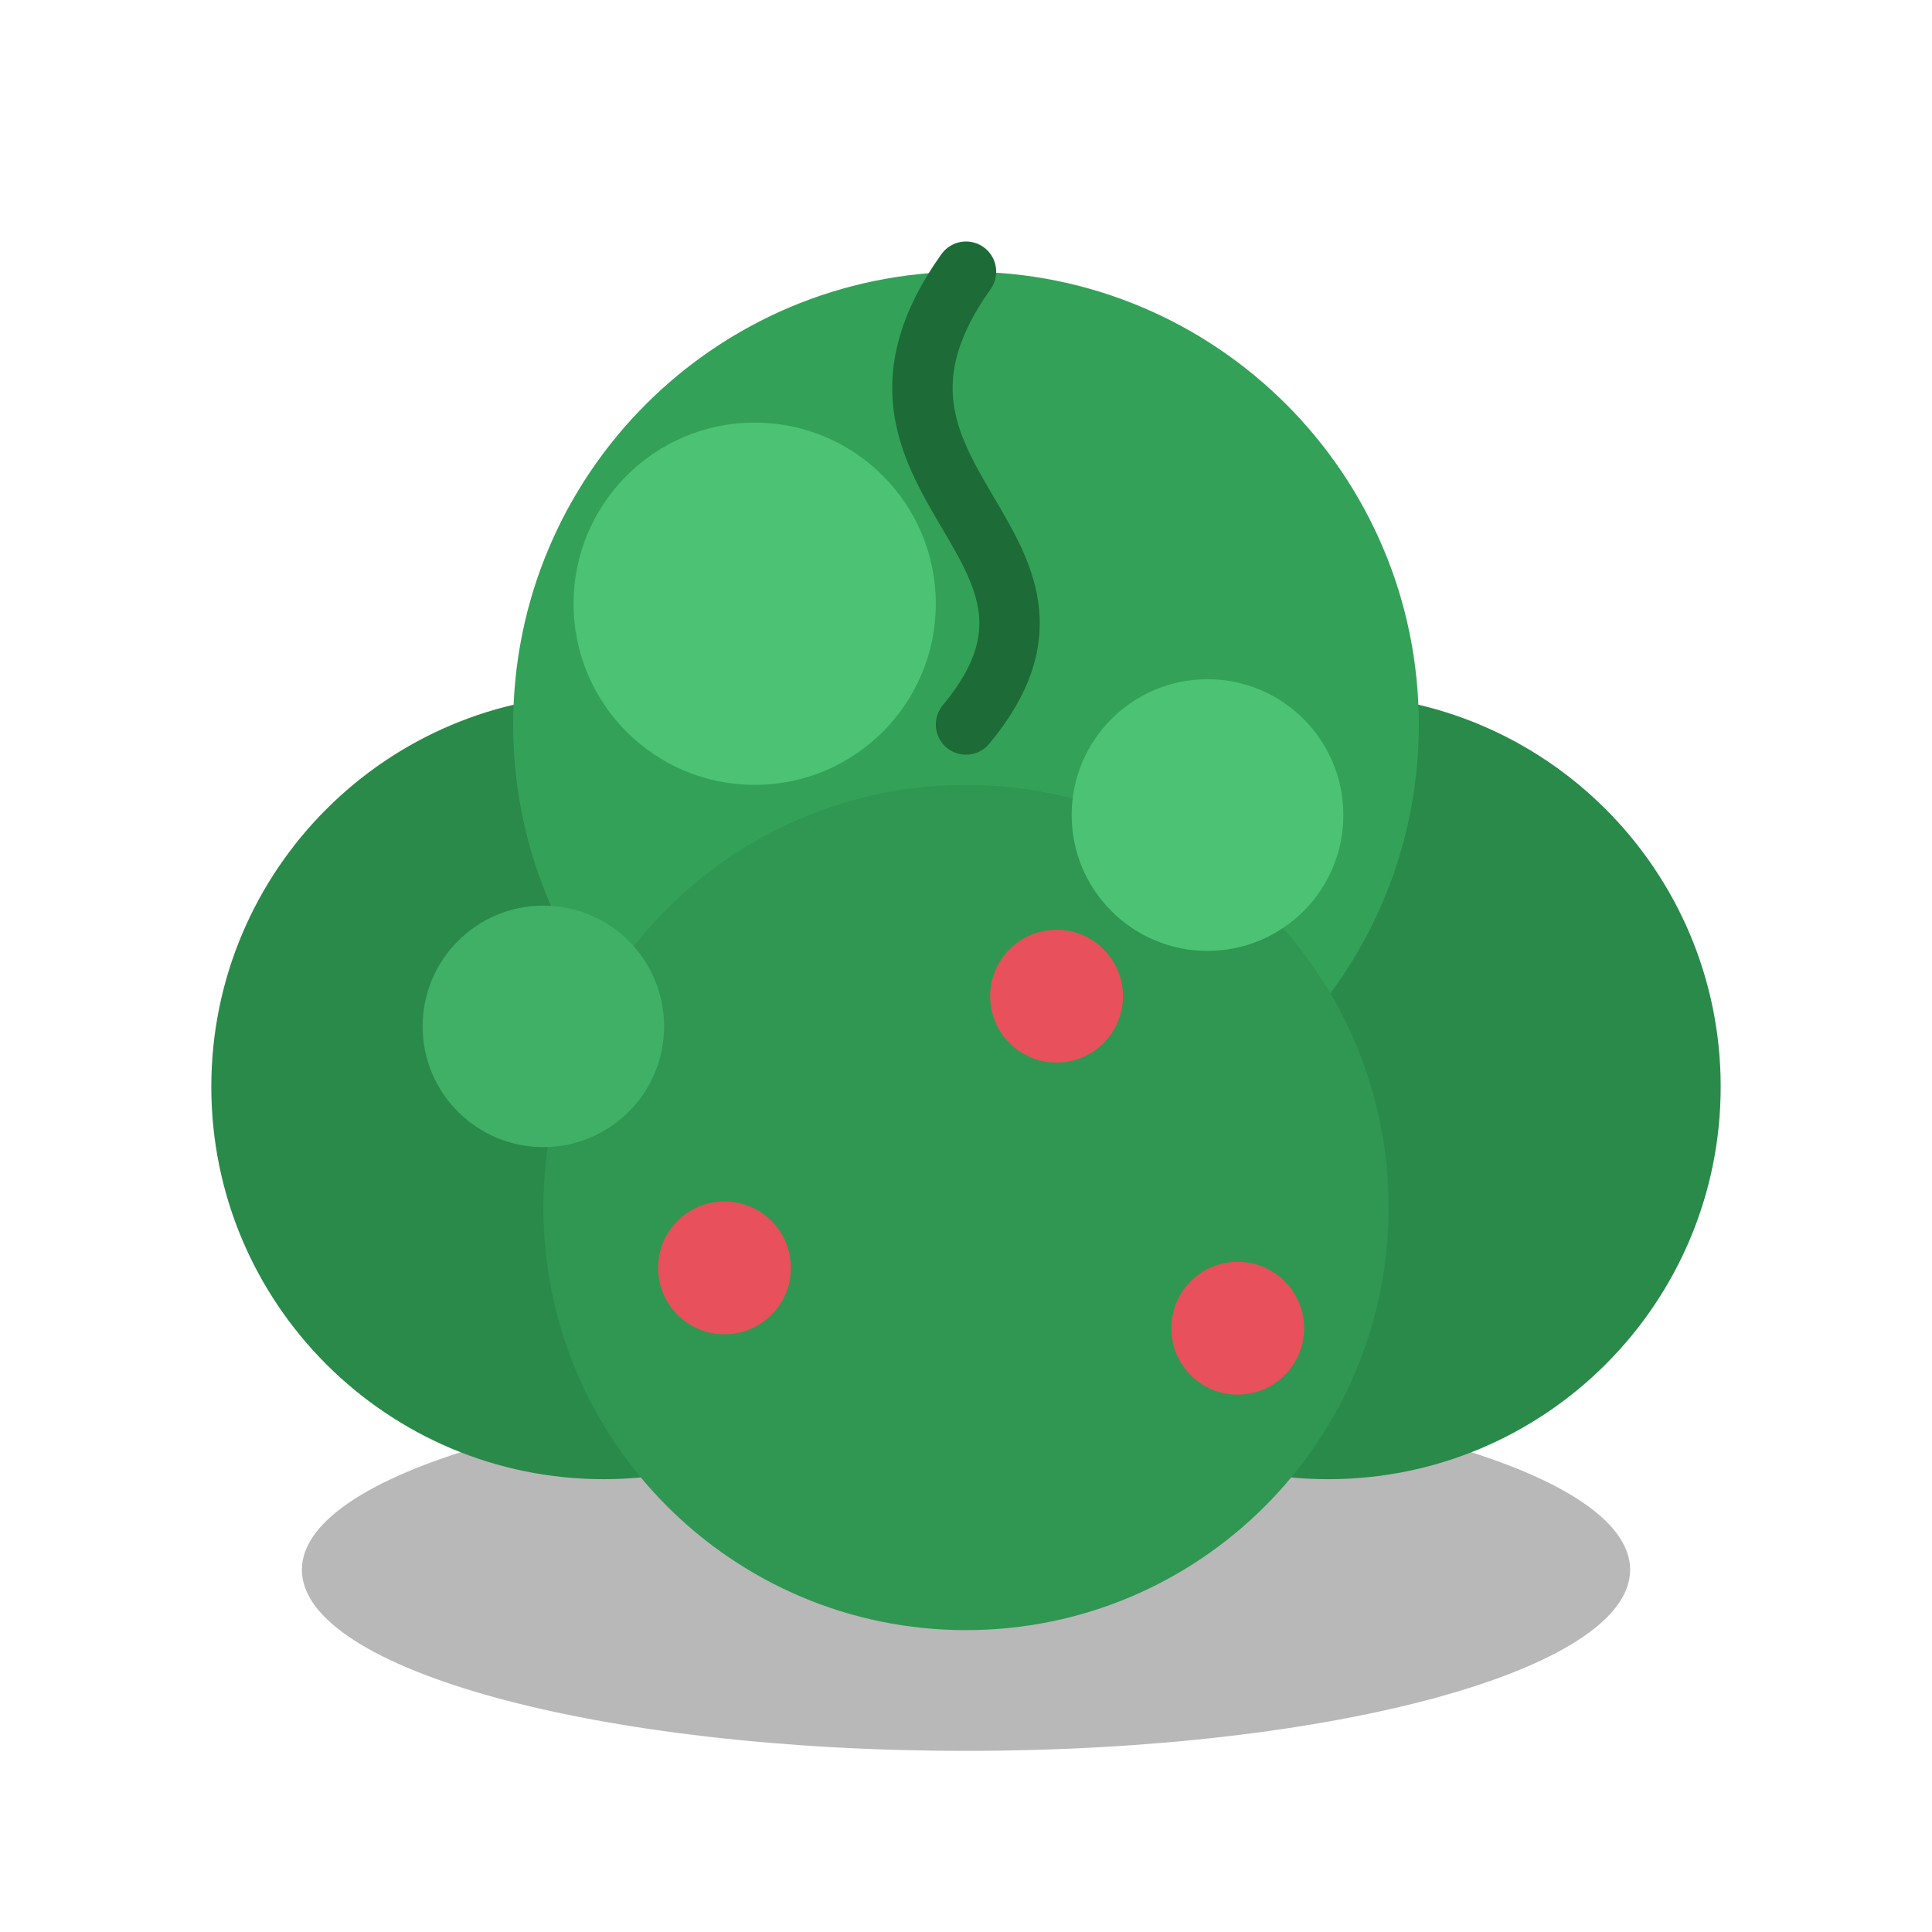
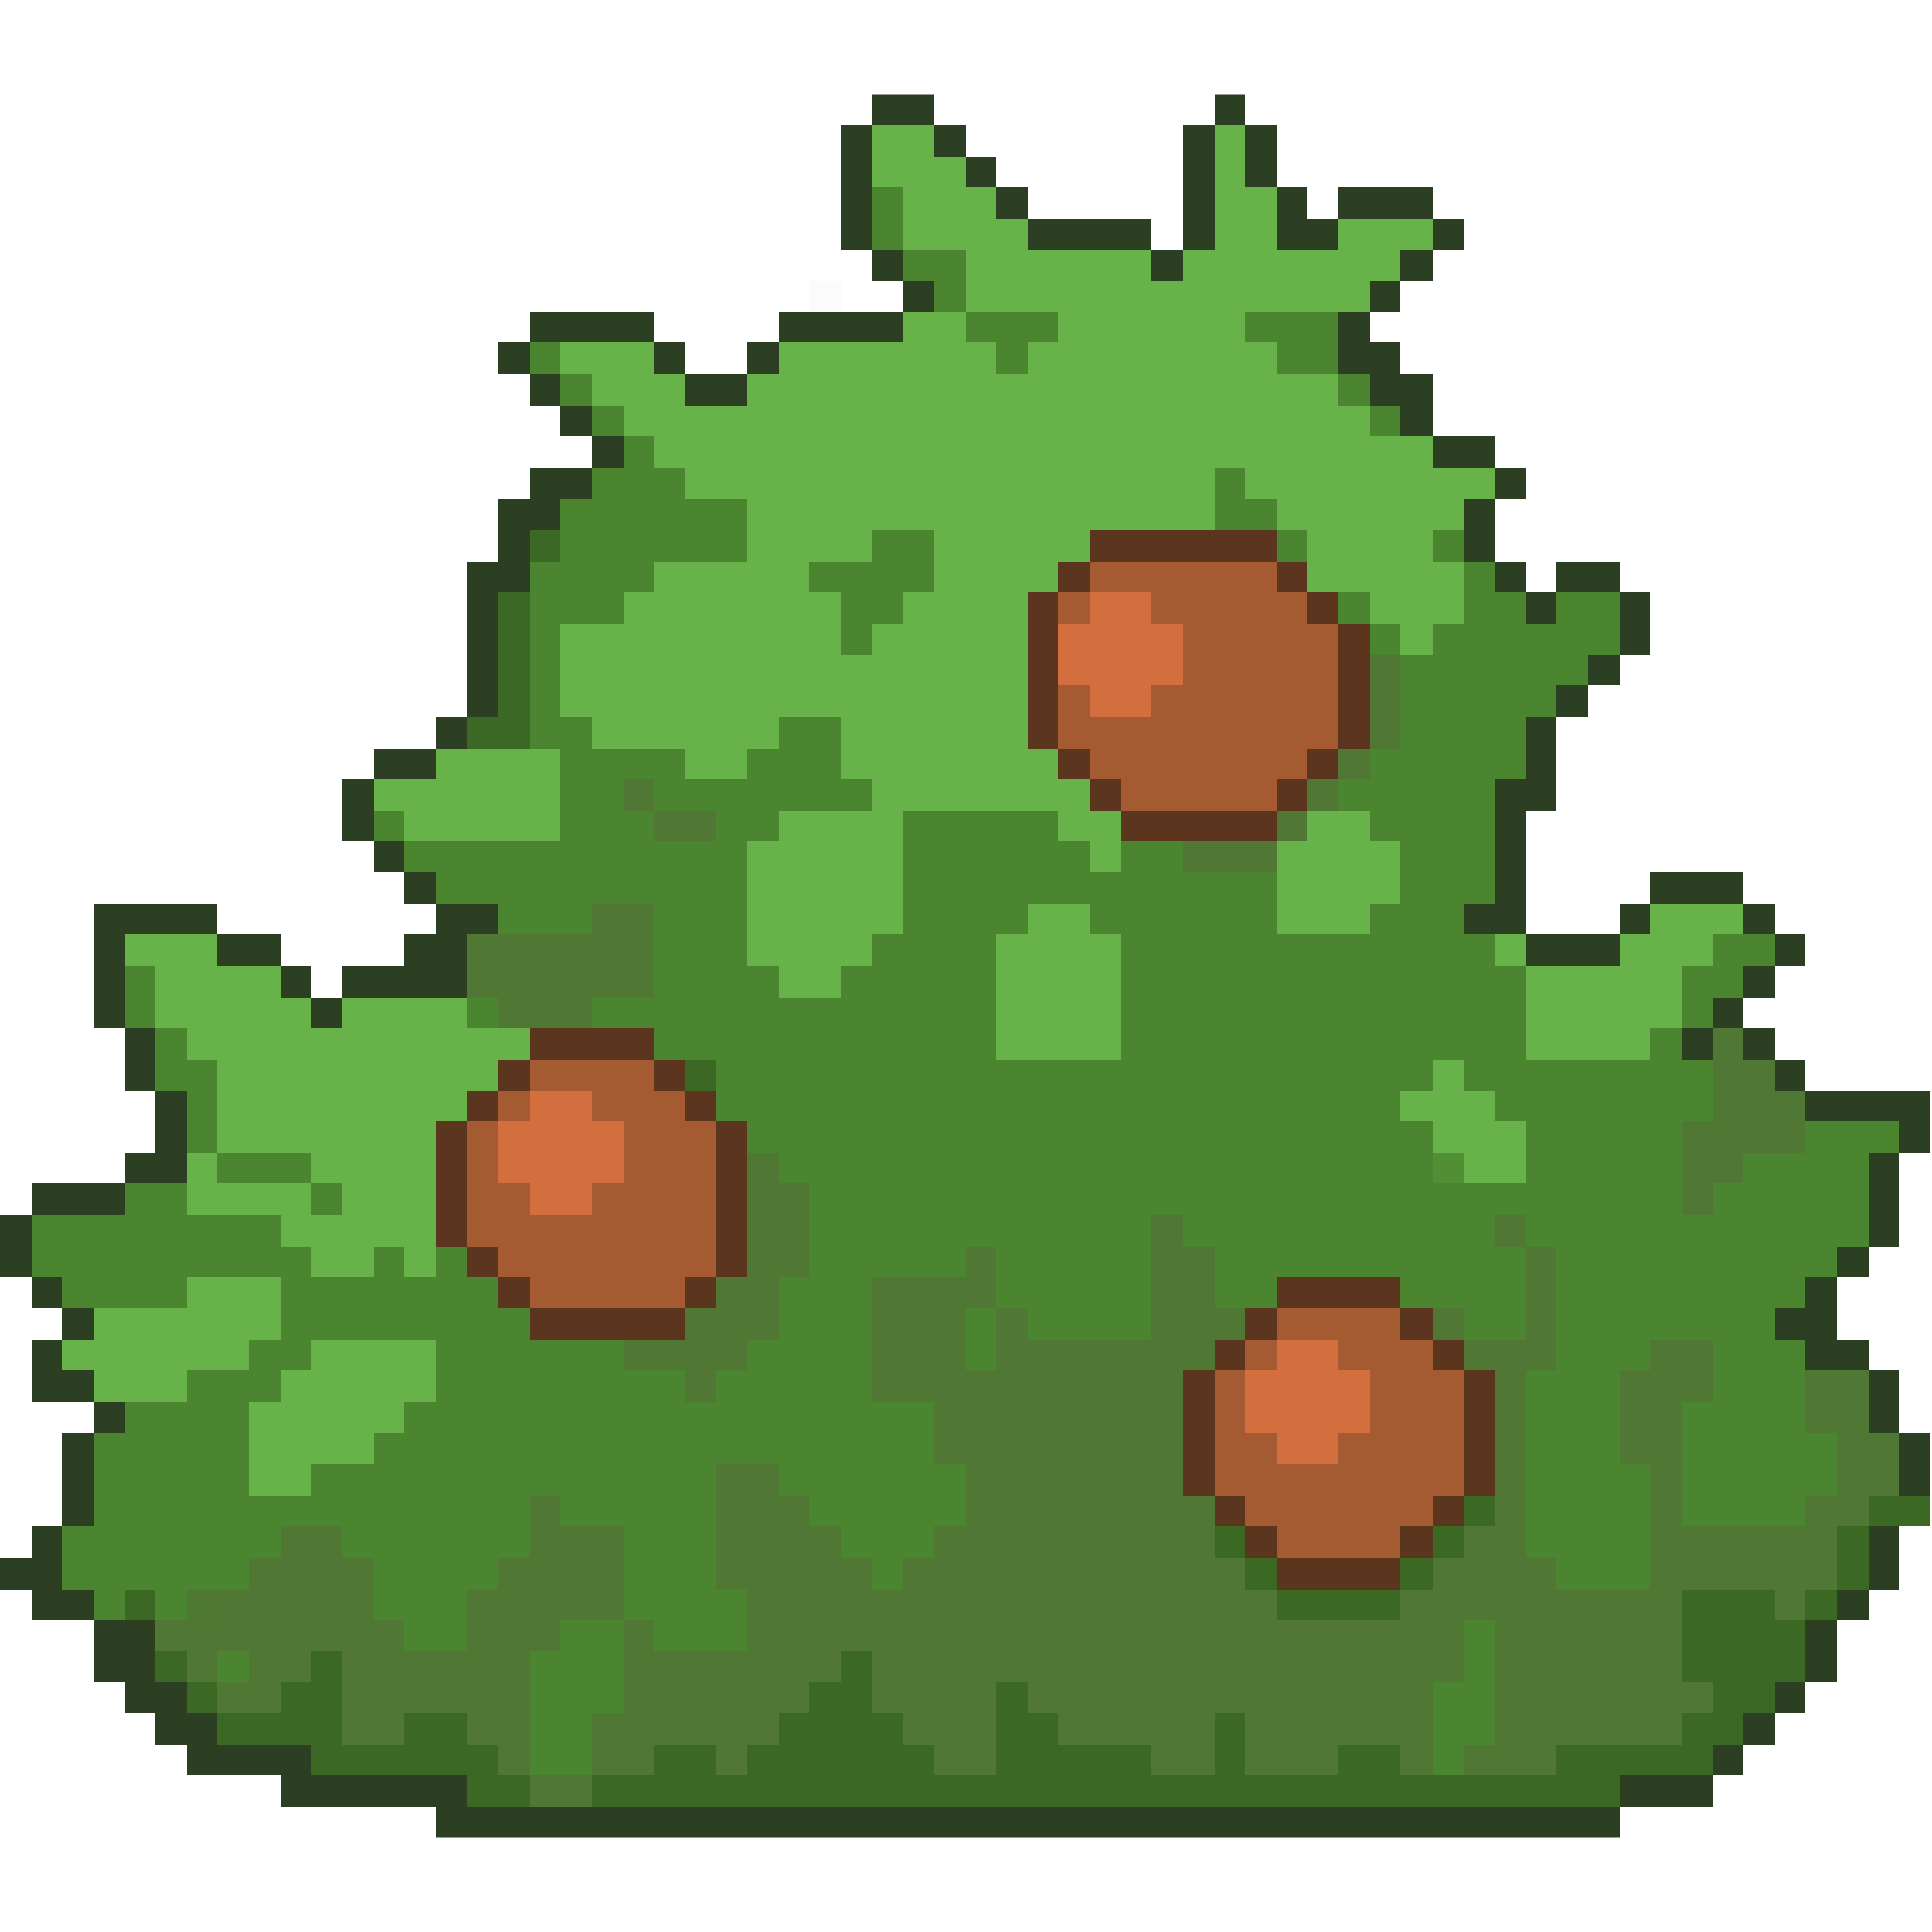
- <svg xmlns="http://www.w3.org/2000/svg" width="128" height="128" viewBox="0 0 64 64">
-   <ellipse cx="32" cy="52" rx="22" ry="6" fill="#000" opacity="0.28" />
-   <circle cx="20" cy="36" r="13" fill="#2a8a4a" />
-   <circle cx="44" cy="36" r="13" fill="#2a8a4a" />
-   <circle cx="32" cy="24" r="15" fill="#33a258" />
-   <circle cx="32" cy="40" r="14" fill="#2f9752" />
-   <circle cx="25" cy="20" r="6" fill="#4cc274" />
-   <circle cx="40" cy="27" r="4.5" fill="#4cc274" />
-   <circle cx="18" cy="34" r="4" fill="#3fb066" />
-   <circle cx="24" cy="42" r="2.2" fill="#e8505b" />
-   <circle cx="41" cy="44" r="2.2" fill="#e8505b" />
-   <circle cx="35" cy="33" r="2.2" fill="#e8505b" />
-   <path d="M32 9 C27 16 37 18 32 24" fill="none" stroke="#1d6b37" stroke-width="2" stroke-linecap="round" />
+ <svg xmlns="http://www.w3.org/2000/svg" width="1280" height="1280" viewBox="0 0 1280 1280" shape-rendering="crispEdges">
+   <rect x="578" y="62" width="41" height="1" fill="#2c4022" opacity="0.502" />
+   <rect x="805" y="62" width="20" height="1" fill="#2c4022" opacity="0.502" />
+   <rect x="578" y="63" width="41" height="20" fill="#2c3f22" />
+   <rect x="805" y="63" width="20" height="20" fill="#2c3f22" />
+   <rect x="578" y="83" width="41" height="21" fill="#67b249" />
+   <rect x="619" y="83" width="21" height="21" fill="#2c3f22" />
+   <rect x="578" y="104" width="62" height="20" fill="#67b249" />
+   <rect x="640" y="104" width="20" height="20" fill="#2c3f22" />
+   <rect x="805" y="83" width="20" height="41" fill="#67b249" />
+   <rect x="825" y="83" width="21" height="41" fill="#2c3f22" />
+   <rect x="598" y="124" width="62" height="21" fill="#67b249" />
+   <rect x="660" y="124" width="21" height="21" fill="#2c3f22" />
+   <rect x="846" y="124" width="20" height="21" fill="#2c3f22" />
+   <rect x="887" y="124" width="62" height="21" fill="#2c3f22" />
+   <rect x="557" y="83" width="21" height="83" fill="#2c3f22" />
+   <rect x="578" y="124" width="20" height="42" fill="#4b852f" />
+   <rect x="598" y="145" width="83" height="21" fill="#67b249" />
+   <rect x="681" y="145" width="82" height="21" fill="#2c3f22" />
+   <rect x="784" y="83" width="21" height="83" fill="#2c3f22" />
+   <rect x="805" y="124" width="41" height="42" fill="#67b249" />
+   <rect x="846" y="145" width="41" height="21" fill="#2c3f22" />
+   <rect x="887" y="145" width="62" height="21" fill="#67b249" />
+   <rect x="949" y="145" width="21" height="21" fill="#2c3f22" />
+   <rect x="578" y="166" width="20" height="20" fill="#2c3f22" />
+   <rect x="598" y="166" width="42" height="20" fill="#4b852f" />
+   <rect x="640" y="166" width="123" height="20" fill="#67b249" />
+   <rect x="763" y="166" width="21" height="20" fill="#2c3f22" />
+   <rect x="784" y="166" width="144" height="20" fill="#67b249" />
+   <rect x="928" y="166" width="21" height="20" fill="#2c3f22" />
+   <rect x="536" y="186" width="21" height="21" fill="#333333" opacity="0.02" />
+   <rect x="598" y="186" width="21" height="21" fill="#2c3f22" />
+   <rect x="619" y="186" width="21" height="21" fill="#4b852f" />
+   <rect x="640" y="186" width="268" height="21" fill="#67b249" />
+   <rect x="908" y="186" width="20" height="21" fill="#2c3f22" />
+   <rect x="351" y="207" width="82" height="20" fill="#2c3f22" />
+   <rect x="516" y="207" width="82" height="20" fill="#2c3f22" />
+   <rect x="598" y="207" width="42" height="20" fill="#67b249" />
+   <rect x="640" y="207" width="61" height="20" fill="#4b852f" />
+   <rect x="701" y="207" width="124" height="20" fill="#67b249" />
+   <rect x="825" y="207" width="62" height="20" fill="#4b852f" />
+   <rect x="887" y="207" width="21" height="20" fill="#2c3f22" />
+   <rect x="330" y="227" width="21" height="21" fill="#2c3f22" />
+   <rect x="351" y="227" width="20" height="21" fill="#4b852f" />
+   <rect x="371" y="227" width="62" height="21" fill="#67b249" />
+   <rect x="433" y="227" width="21" height="21" fill="#2c3f22" />
+   <rect x="495" y="227" width="21" height="21" fill="#2c3f22" />
+   <rect x="516" y="227" width="144" height="21" fill="#67b249" />
+   <rect x="660" y="227" width="21" height="21" fill="#4b852f" />
+   <rect x="681" y="227" width="165" height="21" fill="#67b249" />
+   <rect x="846" y="227" width="41" height="21" fill="#4b852f" />
+   <rect x="887" y="227" width="41" height="21" fill="#2c3f22" />
+   <rect x="351" y="248" width="20" height="21" fill="#2c3f22" />
+   <rect x="371" y="248" width="21" height="21" fill="#4b852f" />
+   <rect x="392" y="248" width="62" height="21" fill="#67b249" />
+   <rect x="454" y="248" width="41" height="21" fill="#2c3f22" />
+   <rect x="495" y="248" width="392" height="21" fill="#67b249" />
+   <rect x="887" y="248" width="21" height="21" fill="#4b852f" />
+   <rect x="908" y="248" width="41" height="21" fill="#2c3f22" />
+   <rect x="371" y="269" width="21" height="20" fill="#2c3f22" />
+   <rect x="392" y="269" width="21" height="20" fill="#4b852f" />
+   <rect x="413" y="269" width="495" height="20" fill="#67b249" />
+   <rect x="908" y="269" width="20" height="20" fill="#4b852f" />
+   <rect x="928" y="269" width="21" height="20" fill="#2c3f22" />
+   <rect x="392" y="289" width="21" height="21" fill="#2c3f22" />
+   <rect x="413" y="289" width="20" height="21" fill="#4b852f" />
+   <rect x="433" y="289" width="516" height="21" fill="#67b249" />
+   <rect x="949" y="289" width="41" height="21" fill="#2c3f22" />
+   <rect x="351" y="310" width="41" height="21" fill="#2c3f22" />
+   <rect x="392" y="310" width="62" height="21" fill="#4b852f" />
+   <rect x="454" y="310" width="351" height="21" fill="#67b249" />
+   <rect x="805" y="310" width="20" height="21" fill="#4b852f" />
+   <rect x="825" y="310" width="165" height="21" fill="#67b249" />
+   <rect x="990" y="310" width="21" height="21" fill="#2c3f22" />
+   <rect x="330" y="331" width="41" height="20" fill="#2c3f22" />
+   <rect x="495" y="331" width="310" height="20" fill="#67b249" />
+   <rect x="805" y="331" width="41" height="20" fill="#4b852f" />
+   <rect x="846" y="331" width="124" height="20" fill="#67b249" />
+   <rect x="330" y="351" width="21" height="21" fill="#2c3f22" />
+   <rect x="351" y="351" width="20" height="21" fill="#3b6823" />
+   <rect x="371" y="331" width="124" height="41" fill="#4b852f" />
+   <rect x="495" y="351" width="83" height="21" fill="#67b249" />
+   <rect x="578" y="351" width="41" height="21" fill="#4b852f" />
+   <rect x="619" y="351" width="103" height="21" fill="#67b249" />
+   <rect x="722" y="351" width="124" height="21" fill="#5c351f" />
+   <rect x="846" y="351" width="20" height="21" fill="#4b852f" />
+   <rect x="866" y="351" width="83" height="21" fill="#67b249" />
+   <rect x="949" y="351" width="21" height="21" fill="#4b852f" />
+   <rect x="970" y="331" width="20" height="41" fill="#2c3f22" />
+   <rect x="309" y="372" width="42" height="20" fill="#2c3f22" />
+   <rect x="351" y="372" width="82" height="20" fill="#4b852f" />
+   <rect x="433" y="372" width="103" height="20" fill="#67b249" />
+   <rect x="536" y="372" width="83" height="20" fill="#4b852f" />
+   <rect x="619" y="372" width="82" height="20" fill="#67b249" />
+   <rect x="701" y="372" width="21" height="20" fill="#5c351f" />
+   <rect x="722" y="372" width="124" height="20" fill="#a55b32" />
+   <rect x="846" y="372" width="20" height="20" fill="#5c351f" />
+   <rect x="866" y="372" width="104" height="20" fill="#67b249" />
+   <rect x="970" y="372" width="20" height="20" fill="#4b852f" />
+   <rect x="990" y="372" width="21" height="20" fill="#2c3f22" />
+   <rect x="1031" y="372" width="42" height="20" fill="#2c3f22" />
+   <rect x="351" y="392" width="62" height="21" fill="#4b852f" />
+   <rect x="413" y="392" width="144" height="21" fill="#67b249" />
+   <rect x="557" y="392" width="41" height="21" fill="#4b852f" />
+   <rect x="598" y="392" width="83" height="21" fill="#67b249" />
+   <rect x="701" y="392" width="21" height="21" fill="#a55b32" />
+   <rect x="722" y="392" width="41" height="21" fill="#d36f3e" />
+   <rect x="763" y="392" width="103" height="21" fill="#a55b32" />
+   <rect x="866" y="392" width="21" height="21" fill="#5c351f" />
+   <rect x="887" y="392" width="21" height="21" fill="#4b852f" />
+   <rect x="908" y="392" width="62" height="21" fill="#67b249" />
+   <rect x="970" y="392" width="41" height="21" fill="#4b852f" />
+   <rect x="1011" y="392" width="20" height="21" fill="#2c3f22" />
+   <rect x="1031" y="392" width="42" height="21" fill="#4b852f" />
+   <rect x="371" y="413" width="186" height="21" fill="#67b249" />
+   <rect x="557" y="413" width="21" height="21" fill="#4b852f" />
+   <rect x="578" y="413" width="103" height="21" fill="#67b249" />
+   <rect x="908" y="413" width="20" height="21" fill="#4b852f" />
+   <rect x="928" y="413" width="21" height="21" fill="#67b249" />
+   <rect x="949" y="413" width="124" height="21" fill="#4b852f" />
+   <rect x="1073" y="392" width="20" height="42" fill="#2c3f22" />
+   <rect x="701" y="413" width="83" height="41" fill="#d36f3e" />
+   <rect x="784" y="413" width="103" height="41" fill="#a55b32" />
+   <rect x="928" y="434" width="124" height="20" fill="#4b852f" />
+   <rect x="1052" y="434" width="21" height="20" fill="#2c3f22" />
+   <rect x="309" y="392" width="21" height="83" fill="#2c3f22" />
+   <rect x="330" y="392" width="21" height="83" fill="#3b6823" />
+   <rect x="351" y="413" width="20" height="62" fill="#4b852f" />
+   <rect x="371" y="434" width="310" height="41" fill="#67b249" />
+   <rect x="701" y="454" width="21" height="21" fill="#a55b32" />
+   <rect x="722" y="454" width="41" height="21" fill="#d36f3e" />
+   <rect x="763" y="454" width="124" height="21" fill="#a55b32" />
+   <rect x="928" y="454" width="103" height="21" fill="#4b852f" />
+   <rect x="1031" y="454" width="21" height="21" fill="#2c3f22" />
+   <rect x="289" y="475" width="20" height="21" fill="#2c3f22" />
+   <rect x="309" y="475" width="42" height="21" fill="#3b6823" />
+   <rect x="351" y="475" width="41" height="21" fill="#4b852f" />
+   <rect x="392" y="475" width="124" height="21" fill="#67b249" />
+   <rect x="516" y="475" width="41" height="21" fill="#4b852f" />
+   <rect x="557" y="475" width="124" height="21" fill="#67b249" />
+   <rect x="681" y="392" width="20" height="104" fill="#5c351f" />
+   <rect x="701" y="475" width="186" height="21" fill="#a55b32" />
+   <rect x="887" y="413" width="21" height="83" fill="#5c351f" />
+   <rect x="908" y="434" width="20" height="62" fill="#507733" />
+   <rect x="928" y="475" width="83" height="21" fill="#4b852f" />
+   <rect x="248" y="496" width="41" height="20" fill="#2c3f22" />
+   <rect x="289" y="496" width="82" height="20" fill="#67b249" />
+   <rect x="371" y="496" width="83" height="20" fill="#4b852f" />
+   <rect x="454" y="496" width="41" height="20" fill="#67b249" />
+   <rect x="495" y="496" width="62" height="20" fill="#4b852f" />
+   <rect x="557" y="496" width="144" height="20" fill="#67b249" />
+   <rect x="701" y="496" width="21" height="20" fill="#5c351f" />
+   <rect x="722" y="496" width="144" height="20" fill="#a55b32" />
+   <rect x="866" y="496" width="21" height="20" fill="#5c351f" />
+   <rect x="887" y="496" width="21" height="20" fill="#507733" />
+   <rect x="908" y="496" width="103" height="20" fill="#4b852f" />
+   <rect x="1011" y="475" width="20" height="41" fill="#2c3f22" />
+   <rect x="248" y="516" width="123" height="21" fill="#67b249" />
+   <rect x="371" y="516" width="42" height="21" fill="#4b852f" />
+   <rect x="413" y="516" width="20" height="21" fill="#507733" />
+   <rect x="433" y="516" width="145" height="21" fill="#4b852f" />
+   <rect x="578" y="516" width="144" height="21" fill="#67b249" />
+   <rect x="722" y="516" width="21" height="21" fill="#5c351f" />
+   <rect x="743" y="516" width="103" height="21" fill="#a55b32" />
+   <rect x="846" y="516" width="20" height="21" fill="#5c351f" />
+   <rect x="866" y="516" width="21" height="21" fill="#507733" />
+   <rect x="887" y="516" width="103" height="21" fill="#4b852f" />
+   <rect x="990" y="516" width="41" height="21" fill="#2c3f22" />
+   <rect x="227" y="516" width="21" height="41" fill="#2c3f22" />
+   <rect x="248" y="537" width="20" height="20" fill="#4b852f" />
+   <rect x="268" y="537" width="103" height="20" fill="#67b249" />
+   <rect x="371" y="537" width="62" height="20" fill="#4b852f" />
+   <rect x="433" y="537" width="41" height="20" fill="#507733" />
+   <rect x="474" y="537" width="42" height="20" fill="#4b852f" />
+   <rect x="516" y="537" width="82" height="20" fill="#67b249" />
+   <rect x="598" y="537" width="103" height="20" fill="#4b852f" />
+   <rect x="701" y="537" width="42" height="20" fill="#67b249" />
+   <rect x="743" y="537" width="103" height="20" fill="#5c351f" />
+   <rect x="846" y="537" width="20" height="20" fill="#507733" />
+   <rect x="866" y="537" width="42" height="20" fill="#67b249" />
+   <rect x="908" y="537" width="82" height="20" fill="#4b852f" />
+   <rect x="248" y="557" width="20" height="21" fill="#2c3f22" />
+   <rect x="268" y="557" width="227" height="21" fill="#4b852f" />
+   <rect x="598" y="557" width="124" height="21" fill="#4b852f" />
+   <rect x="722" y="557" width="21" height="21" fill="#67b249" />
+   <rect x="743" y="557" width="41" height="21" fill="#4b852f" />
+   <rect x="784" y="557" width="62" height="21" fill="#507733" />
+   <rect x="268" y="578" width="21" height="21" fill="#2c3f22" />
+   <rect x="289" y="578" width="206" height="21" fill="#4b852f" />
+   <rect x="598" y="578" width="248" height="21" fill="#4b852f" />
+   <rect x="846" y="557" width="82" height="42" fill="#67b249" />
+   <rect x="928" y="557" width="62" height="42" fill="#4b852f" />
+   <rect x="1093" y="578" width="62" height="21" fill="#2c3f22" />
+   <rect x="62" y="599" width="82" height="20" fill="#2c3f22" />
+   <rect x="289" y="599" width="41" height="20" fill="#2c3f22" />
+   <rect x="330" y="599" width="62" height="20" fill="#4b852f" />
+   <rect x="392" y="599" width="41" height="20" fill="#507733" />
+   <rect x="495" y="557" width="103" height="62" fill="#67b249" />
+   <rect x="598" y="599" width="83" height="20" fill="#4b852f" />
+   <rect x="681" y="599" width="41" height="20" fill="#67b249" />
+   <rect x="722" y="599" width="124" height="20" fill="#4b852f" />
+   <rect x="846" y="599" width="62" height="20" fill="#67b249" />
+   <rect x="908" y="599" width="62" height="20" fill="#4b852f" />
+   <rect x="970" y="599" width="20" height="20" fill="#2c3f23" />
+   <rect x="990" y="537" width="21" height="82" fill="#2c3f22" />
+   <rect x="1073" y="599" width="20" height="20" fill="#2c3f22" />
+   <rect x="1093" y="599" width="62" height="20" fill="#67b249" />
+   <rect x="1155" y="599" width="21" height="20" fill="#2c3f22" />
+   <rect x="83" y="619" width="61" height="21" fill="#67b249" />
+   <rect x="144" y="619" width="42" height="21" fill="#2c3f22" />
+   <rect x="268" y="619" width="41" height="21" fill="#2c3f22" />
+   <rect x="433" y="599" width="62" height="41" fill="#4b852f" />
+   <rect x="495" y="619" width="83" height="21" fill="#67b249" />
+   <rect x="578" y="619" width="82" height="21" fill="#4b852f" />
+   <rect x="743" y="619" width="247" height="21" fill="#4b852f" />
+   <rect x="990" y="619" width="21" height="21" fill="#67b249" />
+   <rect x="1011" y="619" width="62" height="21" fill="#2c3f22" />
+   <rect x="1073" y="619" width="62" height="21" fill="#67b249" />
+   <rect x="1135" y="619" width="41" height="21" fill="#4b852f" />
+   <rect x="1176" y="619" width="20" height="21" fill="#2c3f22" />
+   <rect x="103" y="640" width="83" height="21" fill="#67b249" />
+   <rect x="186" y="640" width="20" height="21" fill="#2c3f22" />
+   <rect x="227" y="640" width="82" height="21" fill="#2c3f22" />
+   <rect x="309" y="619" width="124" height="42" fill="#507733" />
+   <rect x="433" y="640" width="83" height="21" fill="#4b852f" />
+   <rect x="516" y="640" width="41" height="21" fill="#67b249" />
+   <rect x="557" y="640" width="103" height="21" fill="#4b852f" />
+   <rect x="1114" y="640" width="41" height="21" fill="#4b852f" />
+   <rect x="1155" y="640" width="21" height="21" fill="#2c3f22" />
+   <rect x="62" y="619" width="21" height="62" fill="#2c3f22" />
+   <rect x="83" y="640" width="20" height="41" fill="#4b852f" />
+   <rect x="103" y="661" width="103" height="20" fill="#67b249" />
+   <rect x="206" y="661" width="21" height="20" fill="#2c3f22" />
+   <rect x="227" y="661" width="82" height="20" fill="#67b249" />
+   <rect x="309" y="661" width="21" height="20" fill="#4b852f" />
+   <rect x="330" y="661" width="62" height="20" fill="#507733" />
+   <rect x="392" y="661" width="268" height="20" fill="#4b852f" />
+   <rect x="1011" y="640" width="103" height="41" fill="#67b249" />
+   <rect x="1114" y="661" width="21" height="20" fill="#4b852f" />
+   <rect x="1135" y="661" width="20" height="20" fill="#2c3f22" />
+   <rect x="103" y="681" width="21" height="21" fill="#4b852f" />
+   <rect x="124" y="681" width="227" height="21" fill="#67b249" />
+   <rect x="351" y="681" width="82" height="21" fill="#5c351f" />
+   <rect x="433" y="681" width="227" height="21" fill="#4b852f" />
+   <rect x="660" y="619" width="83" height="83" fill="#67b249" />
+   <rect x="743" y="640" width="268" height="62" fill="#4b852f" />
+   <rect x="1011" y="681" width="82" height="21" fill="#67b249" />
+   <rect x="1093" y="681" width="21" height="21" fill="#4b852f" />
+   <rect x="1114" y="681" width="21" height="21" fill="#2c3f22" />
+   <rect x="1135" y="681" width="20" height="21" fill="#507733" />
+   <rect x="1155" y="681" width="21" height="21" fill="#2c3f22" />
+   <rect x="83" y="681" width="20" height="42" fill="#2c3f22" />
+   <rect x="103" y="702" width="41" height="21" fill="#4b852f" />
+   <rect x="144" y="702" width="186" height="21" fill="#67b249" />
+   <rect x="330" y="702" width="21" height="21" fill="#5c351f" />
+   <rect x="351" y="702" width="82" height="21" fill="#a55b32" />
+   <rect x="433" y="702" width="21" height="21" fill="#5c351f" />
+   <rect x="454" y="702" width="20" height="21" fill="#3b6823" />
+   <rect x="474" y="702" width="475" height="21" fill="#4b852f" />
+   <rect x="949" y="702" width="21" height="21" fill="#67b249" />
+   <rect x="970" y="702" width="165" height="21" fill="#4b852f" />
+   <rect x="1135" y="702" width="41" height="21" fill="#507733" />
+   <rect x="1176" y="702" width="20" height="21" fill="#2c3f22" />
+   <rect x="144" y="723" width="165" height="20" fill="#67b249" />
+   <rect x="309" y="723" width="21" height="20" fill="#5c351f" />
+   <rect x="330" y="723" width="21" height="20" fill="#a55b32" />
+   <rect x="351" y="723" width="41" height="20" fill="#d36f3e" />
+   <rect x="392" y="723" width="62" height="20" fill="#a55b32" />
+   <rect x="454" y="723" width="20" height="20" fill="#5c351f" />
+   <rect x="474" y="723" width="454" height="20" fill="#4b852f" />
+   <rect x="928" y="723" width="62" height="20" fill="#67b249" />
+   <rect x="990" y="723" width="145" height="20" fill="#4b852f" />
+   <rect x="1135" y="723" width="61" height="20" fill="#507733" />
+   <rect x="1196" y="723" width="83" height="20" fill="#2c3f22" />
+   <rect x="103" y="723" width="21" height="41" fill="#2c3f22" />
+   <rect x="124" y="723" width="20" height="41" fill="#4b852f" />
+   <rect x="144" y="743" width="145" height="21" fill="#67b249" />
+   <rect x="495" y="743" width="454" height="21" fill="#4b852f" />
+   <rect x="949" y="743" width="62" height="21" fill="#67b249" />
+   <rect x="1114" y="743" width="82" height="21" fill="#507733" />
+   <rect x="1196" y="743" width="62" height="21" fill="#4b852f" />
+   <rect x="1258" y="743" width="21" height="21" fill="#2c3f22" />
+   <rect x="83" y="764" width="41" height="20" fill="#2c3f22" />
+   <rect x="124" y="764" width="20" height="20" fill="#67b249" />
+   <rect x="144" y="764" width="62" height="20" fill="#4b852f" />
+   <rect x="206" y="764" width="83" height="20" fill="#67b249" />
+   <rect x="309" y="743" width="21" height="41" fill="#a55b32" />
+   <rect x="330" y="743" width="83" height="41" fill="#d36f3e" />
+   <rect x="413" y="743" width="61" height="41" fill="#a55b32" />
+   <rect x="495" y="764" width="21" height="20" fill="#507733" />
+   <rect x="516" y="764" width="433" height="20" fill="#4b852f" />
+   <rect x="949" y="764" width="21" height="20" fill="#518e34" />
+   <rect x="970" y="764" width="41" height="20" fill="#67b249" />
+   <rect x="1011" y="743" width="103" height="41" fill="#4b852f" />
+   <rect x="1114" y="764" width="41" height="20" fill="#507733" />
+   <rect x="1155" y="764" width="83" height="20" fill="#4b852f" />
+   <rect x="21" y="784" width="62" height="21" fill="#2c3f22" />
+   <rect x="83" y="784" width="41" height="21" fill="#4b852f" />
+   <rect x="124" y="784" width="82" height="21" fill="#67b249" />
+   <rect x="206" y="784" width="21" height="21" fill="#4b852f" />
+   <rect x="227" y="784" width="62" height="21" fill="#67b249" />
+   <rect x="309" y="784" width="42" height="21" fill="#a55b32" />
+   <rect x="351" y="784" width="41" height="21" fill="#d36f3e" />
+   <rect x="392" y="784" width="82" height="21" fill="#a55b32" />
+   <rect x="536" y="784" width="578" height="21" fill="#4b852f" />
+   <rect x="1114" y="784" width="21" height="21" fill="#507733" />
+   <rect x="1135" y="784" width="103" height="21" fill="#4b852f" />
+   <rect x="21" y="805" width="165" height="21" fill="#4b852f" />
+   <rect x="186" y="805" width="103" height="21" fill="#67b249" />
+   <rect x="289" y="743" width="20" height="83" fill="#5c351f" />
+   <rect x="309" y="805" width="165" height="21" fill="#a55b32" />
+   <rect x="536" y="805" width="227" height="21" fill="#4b852f" />
+   <rect x="763" y="805" width="21" height="21" fill="#507733" />
+   <rect x="784" y="805" width="206" height="21" fill="#4b852f" />
+   <rect x="990" y="805" width="21" height="21" fill="#507733" />
+   <rect x="1011" y="805" width="227" height="21" fill="#4b852f" />
+   <rect x="1238" y="764" width="20" height="62" fill="#2c3f22" />
+   <rect x="0" y="805" width="21" height="41" fill="#2c3f22" />
+   <rect x="21" y="826" width="185" height="20" fill="#4b852f" />
+   <rect x="206" y="826" width="42" height="20" fill="#67b249" />
+   <rect x="248" y="826" width="20" height="20" fill="#4b852f" />
+   <rect x="268" y="826" width="21" height="20" fill="#67b249" />
+   <rect x="289" y="826" width="20" height="20" fill="#4b852f" />
+   <rect x="309" y="826" width="21" height="20" fill="#5c351f" />
+   <rect x="330" y="826" width="144" height="20" fill="#a55b32" />
+   <rect x="474" y="743" width="21" height="103" fill="#5c351f" />
+   <rect x="495" y="784" width="41" height="62" fill="#507733" />
+   <rect x="536" y="826" width="104" height="20" fill="#4b852f" />
+   <rect x="640" y="826" width="20" height="20" fill="#507733" />
+   <rect x="805" y="826" width="206" height="20" fill="#4b852f" />
+   <rect x="1031" y="826" width="186" height="20" fill="#4b852f" />
+   <rect x="1217" y="826" width="21" height="20" fill="#2c3f22" />
+   <rect x="21" y="846" width="20" height="21" fill="#2c3f22" />
+   <rect x="41" y="846" width="83" height="21" fill="#4b852f" />
+   <rect x="124" y="846" width="62" height="21" fill="#67b249" />
+   <rect x="186" y="846" width="144" height="21" fill="#4b852f" />
+   <rect x="330" y="846" width="21" height="21" fill="#5c351f" />
+   <rect x="351" y="846" width="103" height="21" fill="#a55b32" />
+   <rect x="454" y="846" width="20" height="21" fill="#5c351f" />
+   <rect x="474" y="846" width="42" height="21" fill="#507733" />
+   <rect x="578" y="846" width="82" height="21" fill="#507733" />
+   <rect x="660" y="826" width="103" height="41" fill="#4b852f" />
+   <rect x="763" y="826" width="42" height="41" fill="#507733" />
+   <rect x="805" y="846" width="41" height="21" fill="#4b852f" />
+   <rect x="846" y="846" width="82" height="21" fill="#5c351f" />
+   <rect x="928" y="846" width="83" height="21" fill="#4b852f" />
+   <rect x="1031" y="846" width="165" height="21" fill="#4b852f" />
+   <rect x="1196" y="846" width="21" height="21" fill="#2c3f22" />
+   <rect x="41" y="867" width="21" height="21" fill="#2c3f22" />
+   <rect x="62" y="867" width="124" height="21" fill="#67b249" />
+   <rect x="186" y="867" width="165" height="21" fill="#4b852f" />
+   <rect x="351" y="867" width="103" height="21" fill="#5c351f" />
+   <rect x="454" y="867" width="62" height="21" fill="#507733" />
+   <rect x="516" y="846" width="62" height="42" fill="#4b852f" />
+   <rect x="660" y="867" width="21" height="21" fill="#507733" />
+   <rect x="681" y="867" width="82" height="21" fill="#4b852f" />
+   <rect x="763" y="867" width="62" height="21" fill="#507733" />
+   <rect x="825" y="867" width="21" height="21" fill="#5c351f" />
+   <rect x="846" y="867" width="82" height="21" fill="#a55b32" />
+   <rect x="928" y="867" width="21" height="21" fill="#5c351f" />
+   <rect x="949" y="867" width="21" height="21" fill="#507733" />
+   <rect x="970" y="867" width="41" height="21" fill="#4b852f" />
+   <rect x="1011" y="826" width="20" height="62" fill="#507733" />
+   <rect x="1031" y="867" width="145" height="21" fill="#4b852f" />
+   <rect x="1176" y="867" width="41" height="21" fill="#2c3f22" />
+   <rect x="21" y="888" width="20" height="20" fill="#2c3f22" />
+   <rect x="41" y="888" width="124" height="20" fill="#67b249" />
+   <rect x="165" y="888" width="41" height="20" fill="#4b852f" />
+   <rect x="206" y="888" width="83" height="20" fill="#67b249" />
+   <rect x="289" y="888" width="124" height="20" fill="#4b852f" />
+   <rect x="413" y="888" width="82" height="20" fill="#507733" />
+   <rect x="495" y="888" width="83" height="20" fill="#4b852f" />
+   <rect x="578" y="867" width="62" height="41" fill="#507733" />
+   <rect x="640" y="867" width="20" height="41" fill="#4b852f" />
+   <rect x="660" y="888" width="145" height="20" fill="#507733" />
+   <rect x="805" y="888" width="20" height="20" fill="#5c351f" />
+   <rect x="825" y="888" width="21" height="20" fill="#a55b32" />
+   <rect x="846" y="888" width="41" height="20" fill="#d36f3e" />
+   <rect x="887" y="888" width="62" height="20" fill="#a55b32" />
+   <rect x="949" y="888" width="21" height="20" fill="#5c351f" />
+   <rect x="970" y="888" width="61" height="20" fill="#507733" />
+   <rect x="1031" y="888" width="62" height="20" fill="#4b852f" />
+   <rect x="1093" y="888" width="42" height="20" fill="#507733" />
+   <rect x="1196" y="888" width="42" height="20" fill="#2c3f22" />
+   <rect x="21" y="908" width="41" height="21" fill="#2c3f22" />
+   <rect x="62" y="908" width="62" height="21" fill="#67b249" />
+   <rect x="124" y="908" width="62" height="21" fill="#4b852f" />
+   <rect x="186" y="908" width="103" height="21" fill="#67b249" />
+   <rect x="289" y="908" width="165" height="21" fill="#4b852f" />
+   <rect x="454" y="908" width="20" height="21" fill="#507733" />
+   <rect x="474" y="908" width="104" height="21" fill="#4b852f" />
+   <rect x="578" y="908" width="206" height="21" fill="#507733" />
+   <rect x="1073" y="908" width="62" height="21" fill="#507733" />
+   <rect x="1135" y="888" width="61" height="41" fill="#4b852f" />
+   <rect x="62" y="929" width="21" height="20" fill="#2c3f22" />
+   <rect x="83" y="929" width="82" height="20" fill="#4b852f" />
+   <rect x="165" y="929" width="103" height="20" fill="#67b249" />
+   <rect x="268" y="929" width="351" height="20" fill="#4b852f" />
+   <rect x="805" y="908" width="20" height="41" fill="#a55b32" />
+   <rect x="825" y="908" width="83" height="41" fill="#d36f3e" />
+   <rect x="908" y="908" width="62" height="41" fill="#a55b32" />
+   <rect x="1114" y="929" width="82" height="20" fill="#4b852f" />
+   <rect x="1196" y="908" width="42" height="41" fill="#507733" />
+   <rect x="1238" y="908" width="20" height="41" fill="#2c3f22" />
+   <rect x="165" y="949" width="83" height="21" fill="#67b249" />
+   <rect x="248" y="949" width="371" height="21" fill="#4b852f" />
+   <rect x="619" y="929" width="165" height="41" fill="#507733" />
+   <rect x="805" y="949" width="41" height="21" fill="#a55b32" />
+   <rect x="846" y="949" width="41" height="21" fill="#d36f3e" />
+   <rect x="887" y="949" width="83" height="21" fill="#a55b32" />
+   <rect x="1011" y="908" width="62" height="62" fill="#4b852f" />
+   <rect x="1073" y="929" width="41" height="41" fill="#507733" />
+   <rect x="62" y="949" width="103" height="42" fill="#4b852f" />
+   <rect x="165" y="970" width="41" height="21" fill="#67b249" />
+   <rect x="206" y="970" width="268" height="21" fill="#4b852f" />
+   <rect x="474" y="970" width="42" height="21" fill="#507733" />
+   <rect x="516" y="970" width="124" height="21" fill="#4b852f" />
+   <rect x="640" y="970" width="144" height="21" fill="#507733" />
+   <rect x="784" y="908" width="21" height="83" fill="#5c351f" />
+   <rect x="805" y="970" width="165" height="21" fill="#a55b32" />
+   <rect x="970" y="908" width="20" height="83" fill="#5c351f" />
+   <rect x="1114" y="949" width="103" height="42" fill="#4b852f" />
+   <rect x="1217" y="949" width="41" height="42" fill="#507733" />
+   <rect x="1258" y="949" width="21" height="42" fill="#2c3f22" />
+   <rect x="41" y="949" width="21" height="62" fill="#2c3f22" />
+   <rect x="62" y="991" width="289" height="20" fill="#4b852f" />
+   <rect x="351" y="991" width="20" height="20" fill="#507733" />
+   <rect x="371" y="991" width="103" height="20" fill="#4b852f" />
+   <rect x="474" y="991" width="62" height="20" fill="#507733" />
+   <rect x="536" y="991" width="104" height="20" fill="#4b852f" />
+   <rect x="640" y="991" width="165" height="20" fill="#507733" />
+   <rect x="805" y="991" width="20" height="20" fill="#5c351f" />
+   <rect x="825" y="991" width="124" height="20" fill="#a55b32" />
+   <rect x="949" y="991" width="21" height="20" fill="#5c351f" />
+   <rect x="970" y="991" width="20" height="20" fill="#3b6823" />
+   <rect x="990" y="908" width="21" height="103" fill="#507733" />
+   <rect x="1093" y="970" width="21" height="41" fill="#507733" />
+   <rect x="1114" y="991" width="82" height="20" fill="#4b852f" />
+   <rect x="1196" y="991" width="42" height="20" fill="#507733" />
+   <rect x="1238" y="991" width="41" height="20" fill="#3b6823" />
+   <rect x="21" y="1011" width="20" height="21" fill="#2c3f22" />
+   <rect x="41" y="1011" width="145" height="21" fill="#4b852f" />
+   <rect x="186" y="1011" width="41" height="21" fill="#507733" />
+   <rect x="227" y="1011" width="124" height="21" fill="#4b852f" />
+   <rect x="351" y="1011" width="62" height="21" fill="#507733" />
+   <rect x="474" y="1011" width="83" height="21" fill="#507733" />
+   <rect x="557" y="1011" width="62" height="21" fill="#4b852f" />
+   <rect x="619" y="1011" width="186" height="21" fill="#507733" />
+   <rect x="805" y="1011" width="20" height="21" fill="#3b6823" />
+   <rect x="825" y="1011" width="21" height="21" fill="#5c351f" />
+   <rect x="846" y="1011" width="82" height="21" fill="#a55b32" />
+   <rect x="928" y="1011" width="21" height="21" fill="#5c351f" />
+   <rect x="949" y="1011" width="21" height="21" fill="#3b6823" />
+   <rect x="970" y="1011" width="41" height="21" fill="#507733" />
+   <rect x="1011" y="970" width="82" height="62" fill="#4b852f" />
+   <rect x="0" y="1032" width="41" height="21" fill="#2c3f22" />
+   <rect x="41" y="1032" width="124" height="21" fill="#4b852f" />
+   <rect x="165" y="1032" width="83" height="21" fill="#507733" />
+   <rect x="248" y="1032" width="82" height="21" fill="#4b852f" />
+   <rect x="330" y="1032" width="83" height="21" fill="#507733" />
+   <rect x="413" y="1011" width="61" height="42" fill="#4b852f" />
+   <rect x="474" y="1032" width="104" height="21" fill="#507733" />
+   <rect x="578" y="1032" width="20" height="21" fill="#4b852f" />
+   <rect x="598" y="1032" width="227" height="21" fill="#507733" />
+   <rect x="825" y="1032" width="21" height="21" fill="#3b6823" />
+   <rect x="846" y="1032" width="82" height="21" fill="#5c351f" />
+   <rect x="928" y="1032" width="21" height="21" fill="#3b6823" />
+   <rect x="949" y="1032" width="82" height="21" fill="#507733" />
+   <rect x="1031" y="1032" width="62" height="21" fill="#4b852f" />
+   <rect x="1093" y="1011" width="124" height="42" fill="#507733" />
+   <rect x="1217" y="1011" width="21" height="42" fill="#3b6823" />
+   <rect x="1238" y="1011" width="20" height="42" fill="#2c3f22" />
+   <rect x="21" y="1053" width="41" height="20" fill="#2c3f22" />
+   <rect x="62" y="1053" width="21" height="20" fill="#4b852f" />
+   <rect x="83" y="1053" width="20" height="20" fill="#3b6823" />
+   <rect x="103" y="1053" width="21" height="20" fill="#4b852f" />
+   <rect x="124" y="1053" width="20" height="20" fill="#4f7932" />
+   <rect x="144" y="1053" width="104" height="20" fill="#507733" />
+   <rect x="248" y="1053" width="61" height="20" fill="#4b852f" />
+   <rect x="309" y="1053" width="104" height="20" fill="#507733" />
+   <rect x="413" y="1053" width="82" height="20" fill="#4b852f" />
+   <rect x="495" y="1053" width="351" height="20" fill="#507733" />
+   <rect x="846" y="1053" width="82" height="20" fill="#3b6823" />
+   <rect x="928" y="1053" width="186" height="20" fill="#507733" />
+   <rect x="1114" y="1053" width="62" height="20" fill="#3b6823" />
+   <rect x="1176" y="1053" width="20" height="20" fill="#507733" />
+   <rect x="1196" y="1053" width="21" height="20" fill="#3b6823" />
+   <rect x="1217" y="1053" width="21" height="20" fill="#2c3f22" />
+   <rect x="62" y="1073" width="21" height="21" fill="#2c3f23" />
+   <rect x="83" y="1073" width="20" height="21" fill="#2c3f22" />
+   <rect x="103" y="1073" width="165" height="21" fill="#507733" />
+   <rect x="268" y="1073" width="41" height="21" fill="#4b852f" />
+   <rect x="309" y="1073" width="62" height="21" fill="#507733" />
+   <rect x="371" y="1073" width="42" height="21" fill="#4b852f" />
+   <rect x="413" y="1073" width="20" height="21" fill="#507733" />
+   <rect x="433" y="1073" width="62" height="21" fill="#4b852f" />
+   <rect x="495" y="1073" width="475" height="21" fill="#507733" />
+   <rect x="62" y="1094" width="21" height="20" fill="#2c3f22" />
+   <rect x="103" y="1094" width="21" height="20" fill="#3b6823" />
+   <rect x="124" y="1094" width="20" height="20" fill="#507733" />
+   <rect x="144" y="1094" width="21" height="20" fill="#4b852f" />
+   <rect x="165" y="1094" width="41" height="20" fill="#507733" />
+   <rect x="206" y="1094" width="21" height="20" fill="#3b6823" />
+   <rect x="413" y="1094" width="144" height="20" fill="#507733" />
+   <rect x="557" y="1094" width="21" height="20" fill="#3b6823" />
+   <rect x="578" y="1094" width="392" height="20" fill="#507733" />
+   <rect x="970" y="1073" width="20" height="41" fill="#4b852f" />
+   <rect x="990" y="1073" width="124" height="41" fill="#507733" />
+   <rect x="1114" y="1073" width="82" height="41" fill="#3b6823" />
+   <rect x="1196" y="1073" width="21" height="41" fill="#2c3f22" />
+   <rect x="83" y="1094" width="20" height="41" fill="#2c3f23" />
+   <rect x="103" y="1114" width="21" height="21" fill="#2c3f22" />
+   <rect x="124" y="1114" width="20" height="21" fill="#3b6823" />
+   <rect x="144" y="1114" width="42" height="21" fill="#507733" />
+   <rect x="186" y="1114" width="41" height="21" fill="#3b6823" />
+   <rect x="227" y="1094" width="124" height="41" fill="#507733" />
+   <rect x="351" y="1094" width="62" height="41" fill="#4b852f" />
+   <rect x="413" y="1114" width="123" height="21" fill="#507733" />
+   <rect x="536" y="1114" width="42" height="21" fill="#3b6823" />
+   <rect x="578" y="1114" width="82" height="21" fill="#507733" />
+   <rect x="660" y="1114" width="21" height="21" fill="#3b6823" />
+   <rect x="681" y="1114" width="268" height="21" fill="#507733" />
+   <rect x="990" y="1114" width="145" height="21" fill="#507733" />
+   <rect x="1135" y="1114" width="41" height="21" fill="#3b6823" />
+   <rect x="1176" y="1114" width="20" height="21" fill="#2c3f22" />
+   <rect x="103" y="1135" width="41" height="21" fill="#2c3f22" />
+   <rect x="144" y="1135" width="83" height="21" fill="#3b6823" />
+   <rect x="227" y="1135" width="41" height="21" fill="#507733" />
+   <rect x="268" y="1135" width="41" height="21" fill="#3b6823" />
+   <rect x="309" y="1135" width="42" height="21" fill="#507733" />
+   <rect x="392" y="1135" width="124" height="21" fill="#507733" />
+   <rect x="516" y="1135" width="82" height="21" fill="#3b6823" />
+   <rect x="598" y="1135" width="62" height="21" fill="#507733" />
+   <rect x="660" y="1135" width="41" height="21" fill="#3b6823" />
+   <rect x="701" y="1135" width="104" height="21" fill="#507733" />
+   <rect x="825" y="1135" width="124" height="21" fill="#507733" />
+   <rect x="949" y="1114" width="41" height="42" fill="#4b852f" />
+   <rect x="990" y="1135" width="124" height="21" fill="#507733" />
+   <rect x="1114" y="1135" width="41" height="21" fill="#3b6823" />
+   <rect x="1155" y="1135" width="21" height="21" fill="#2c3f22" />
+   <rect x="124" y="1156" width="82" height="20" fill="#2c3f22" />
+   <rect x="206" y="1156" width="124" height="20" fill="#3b6823" />
+   <rect x="330" y="1156" width="21" height="20" fill="#507733" />
+   <rect x="351" y="1135" width="41" height="41" fill="#4b852f" />
+   <rect x="392" y="1156" width="41" height="20" fill="#507733" />
+   <rect x="433" y="1156" width="41" height="20" fill="#3b6823" />
+   <rect x="474" y="1156" width="21" height="20" fill="#507733" />
+   <rect x="495" y="1156" width="124" height="20" fill="#3b6823" />
+   <rect x="619" y="1156" width="41" height="20" fill="#507733" />
+   <rect x="660" y="1156" width="103" height="20" fill="#3b6823" />
+   <rect x="763" y="1156" width="42" height="20" fill="#507733" />
+   <rect x="805" y="1135" width="20" height="41" fill="#3b6823" />
+   <rect x="825" y="1156" width="62" height="20" fill="#507733" />
+   <rect x="887" y="1156" width="41" height="20" fill="#3b6823" />
+   <rect x="928" y="1156" width="21" height="20" fill="#507733" />
+   <rect x="949" y="1156" width="21" height="20" fill="#4b852f" />
+   <rect x="970" y="1156" width="61" height="20" fill="#507733" />
+   <rect x="1031" y="1156" width="104" height="20" fill="#3b6823" />
+   <rect x="1135" y="1156" width="20" height="20" fill="#2c3f22" />
+   <rect x="186" y="1176" width="123" height="21" fill="#2c3f22" />
+   <rect x="309" y="1176" width="42" height="21" fill="#3b6823" />
+   <rect x="351" y="1176" width="41" height="21" fill="#507733" />
+   <rect x="392" y="1176" width="681" height="21" fill="#3b6823" />
+   <rect x="1073" y="1176" width="62" height="21" fill="#2c3f22" />
+   <rect x="289" y="1197" width="784" height="20" fill="#2c3f22" />
+   <rect x="289" y="1217" width="784" height="1" fill="#2c4022" opacity="0.502" />
</svg>
